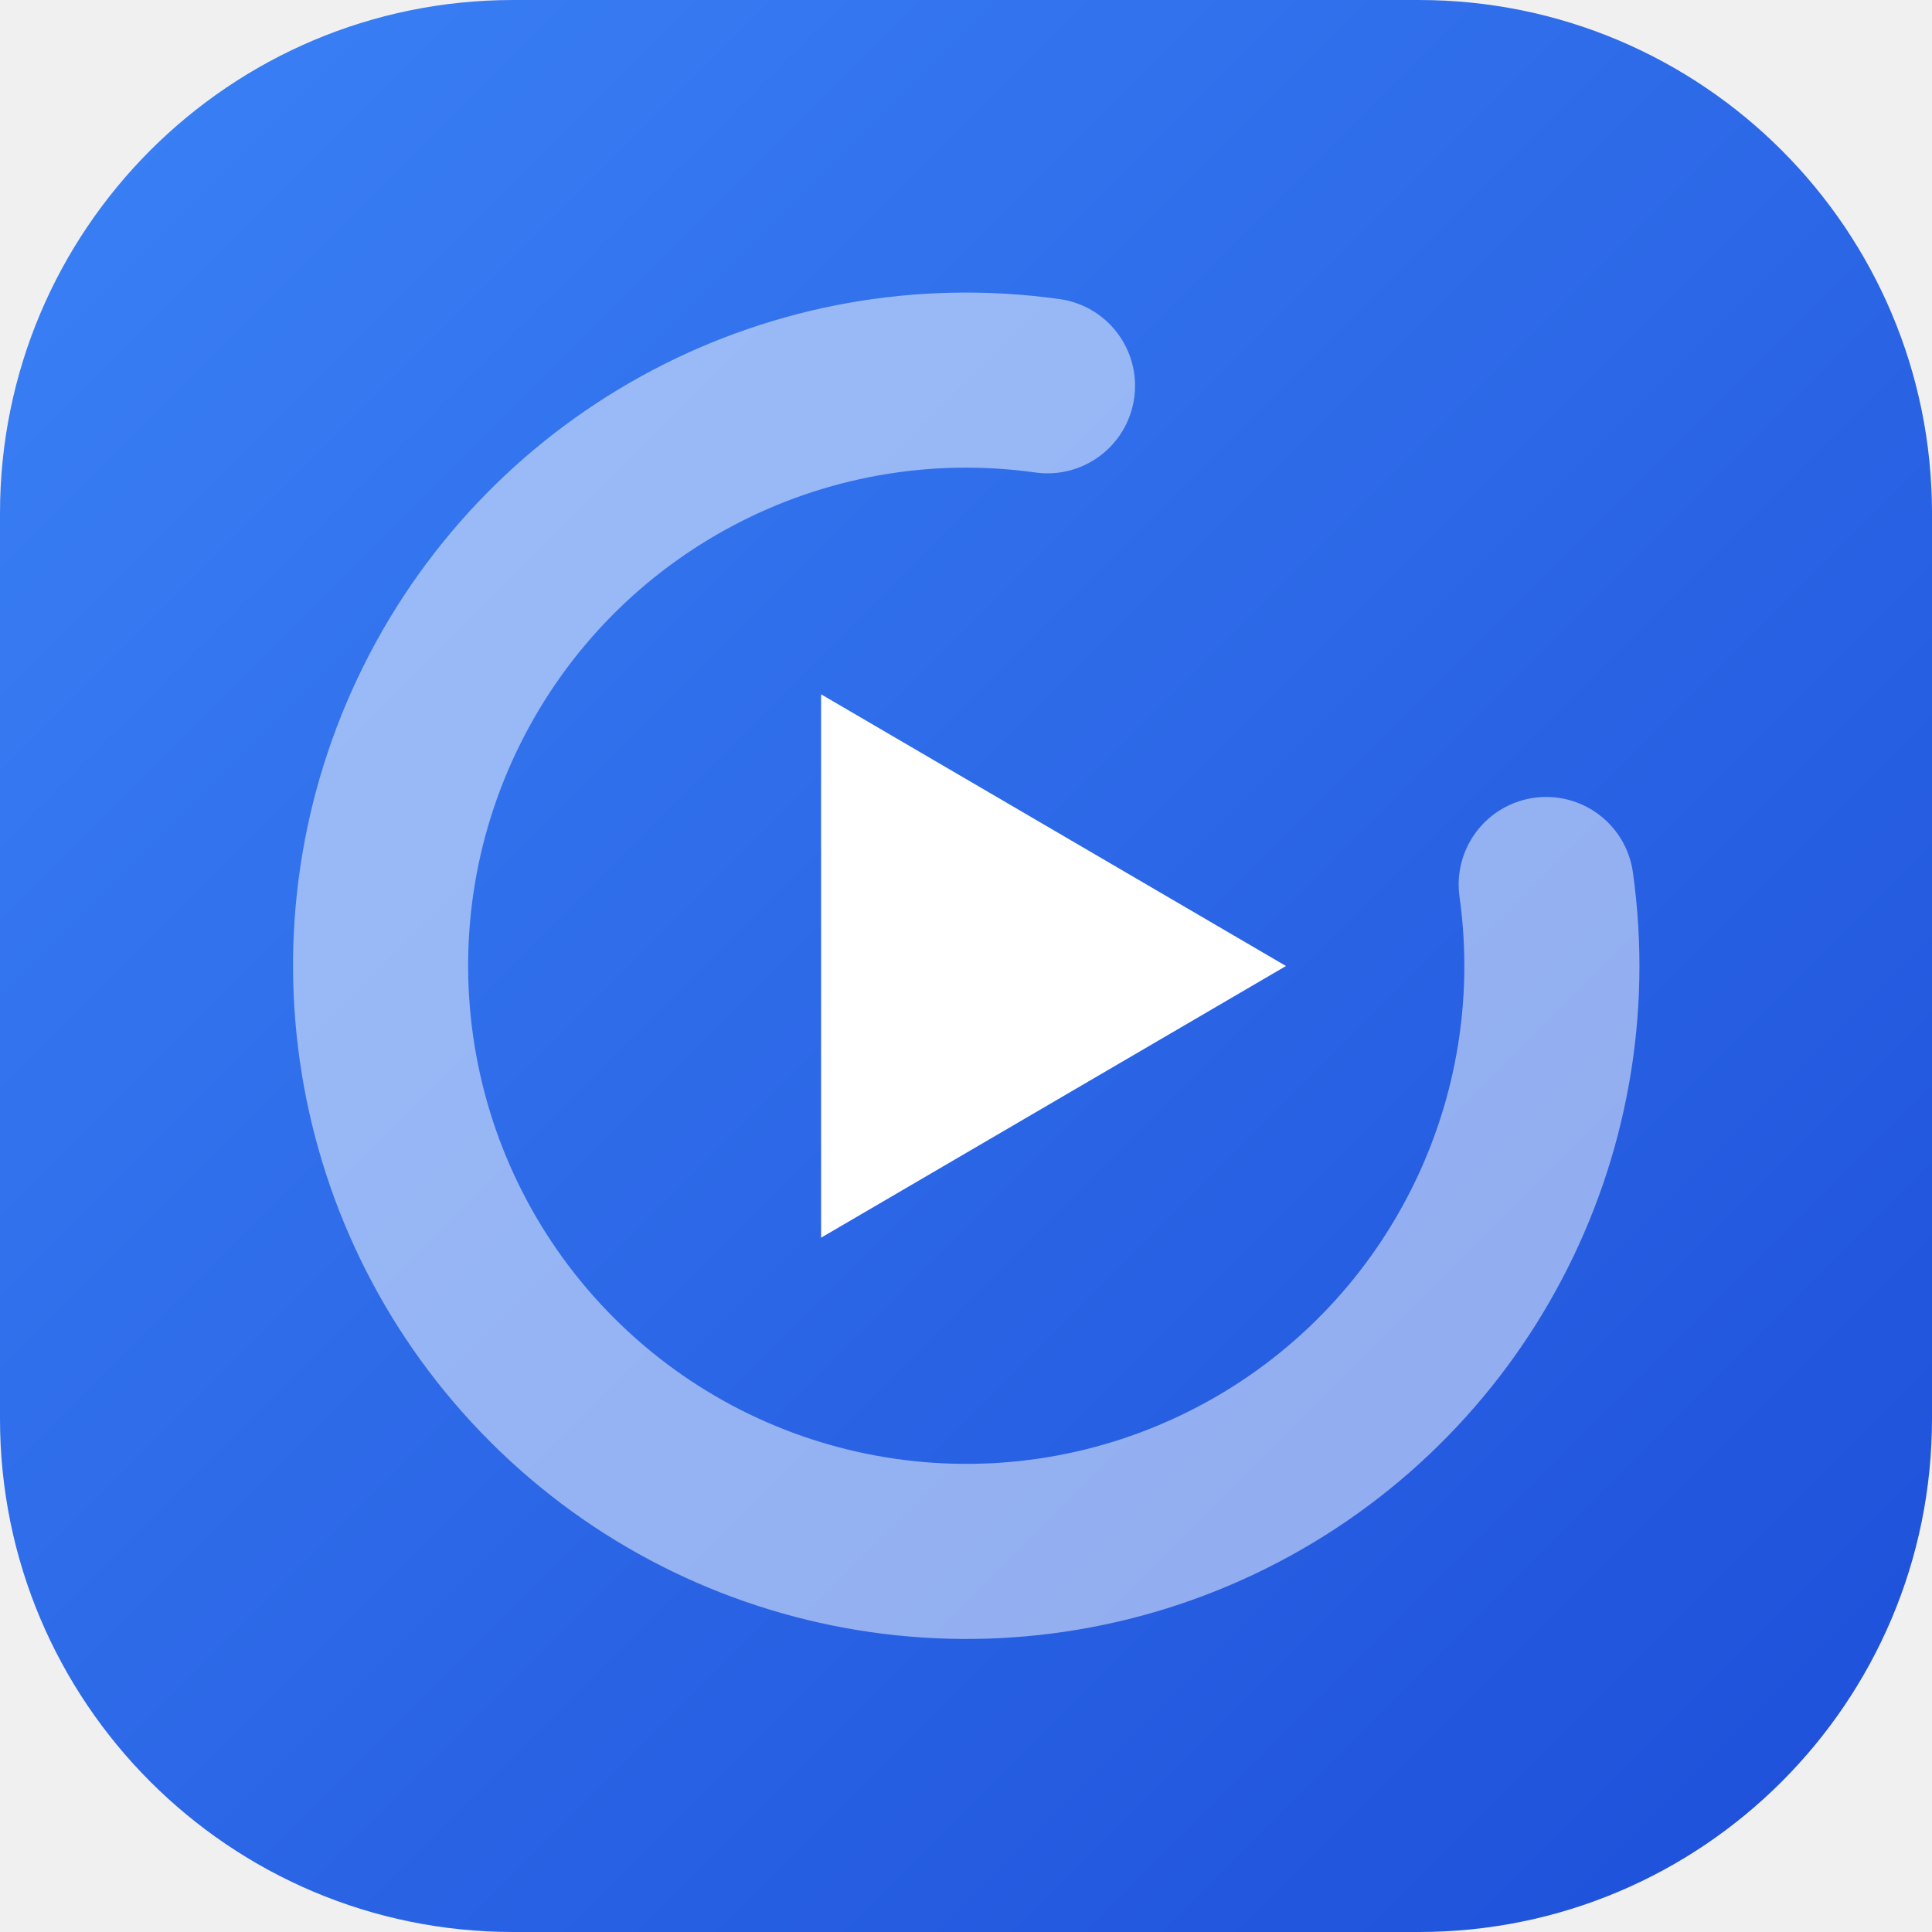
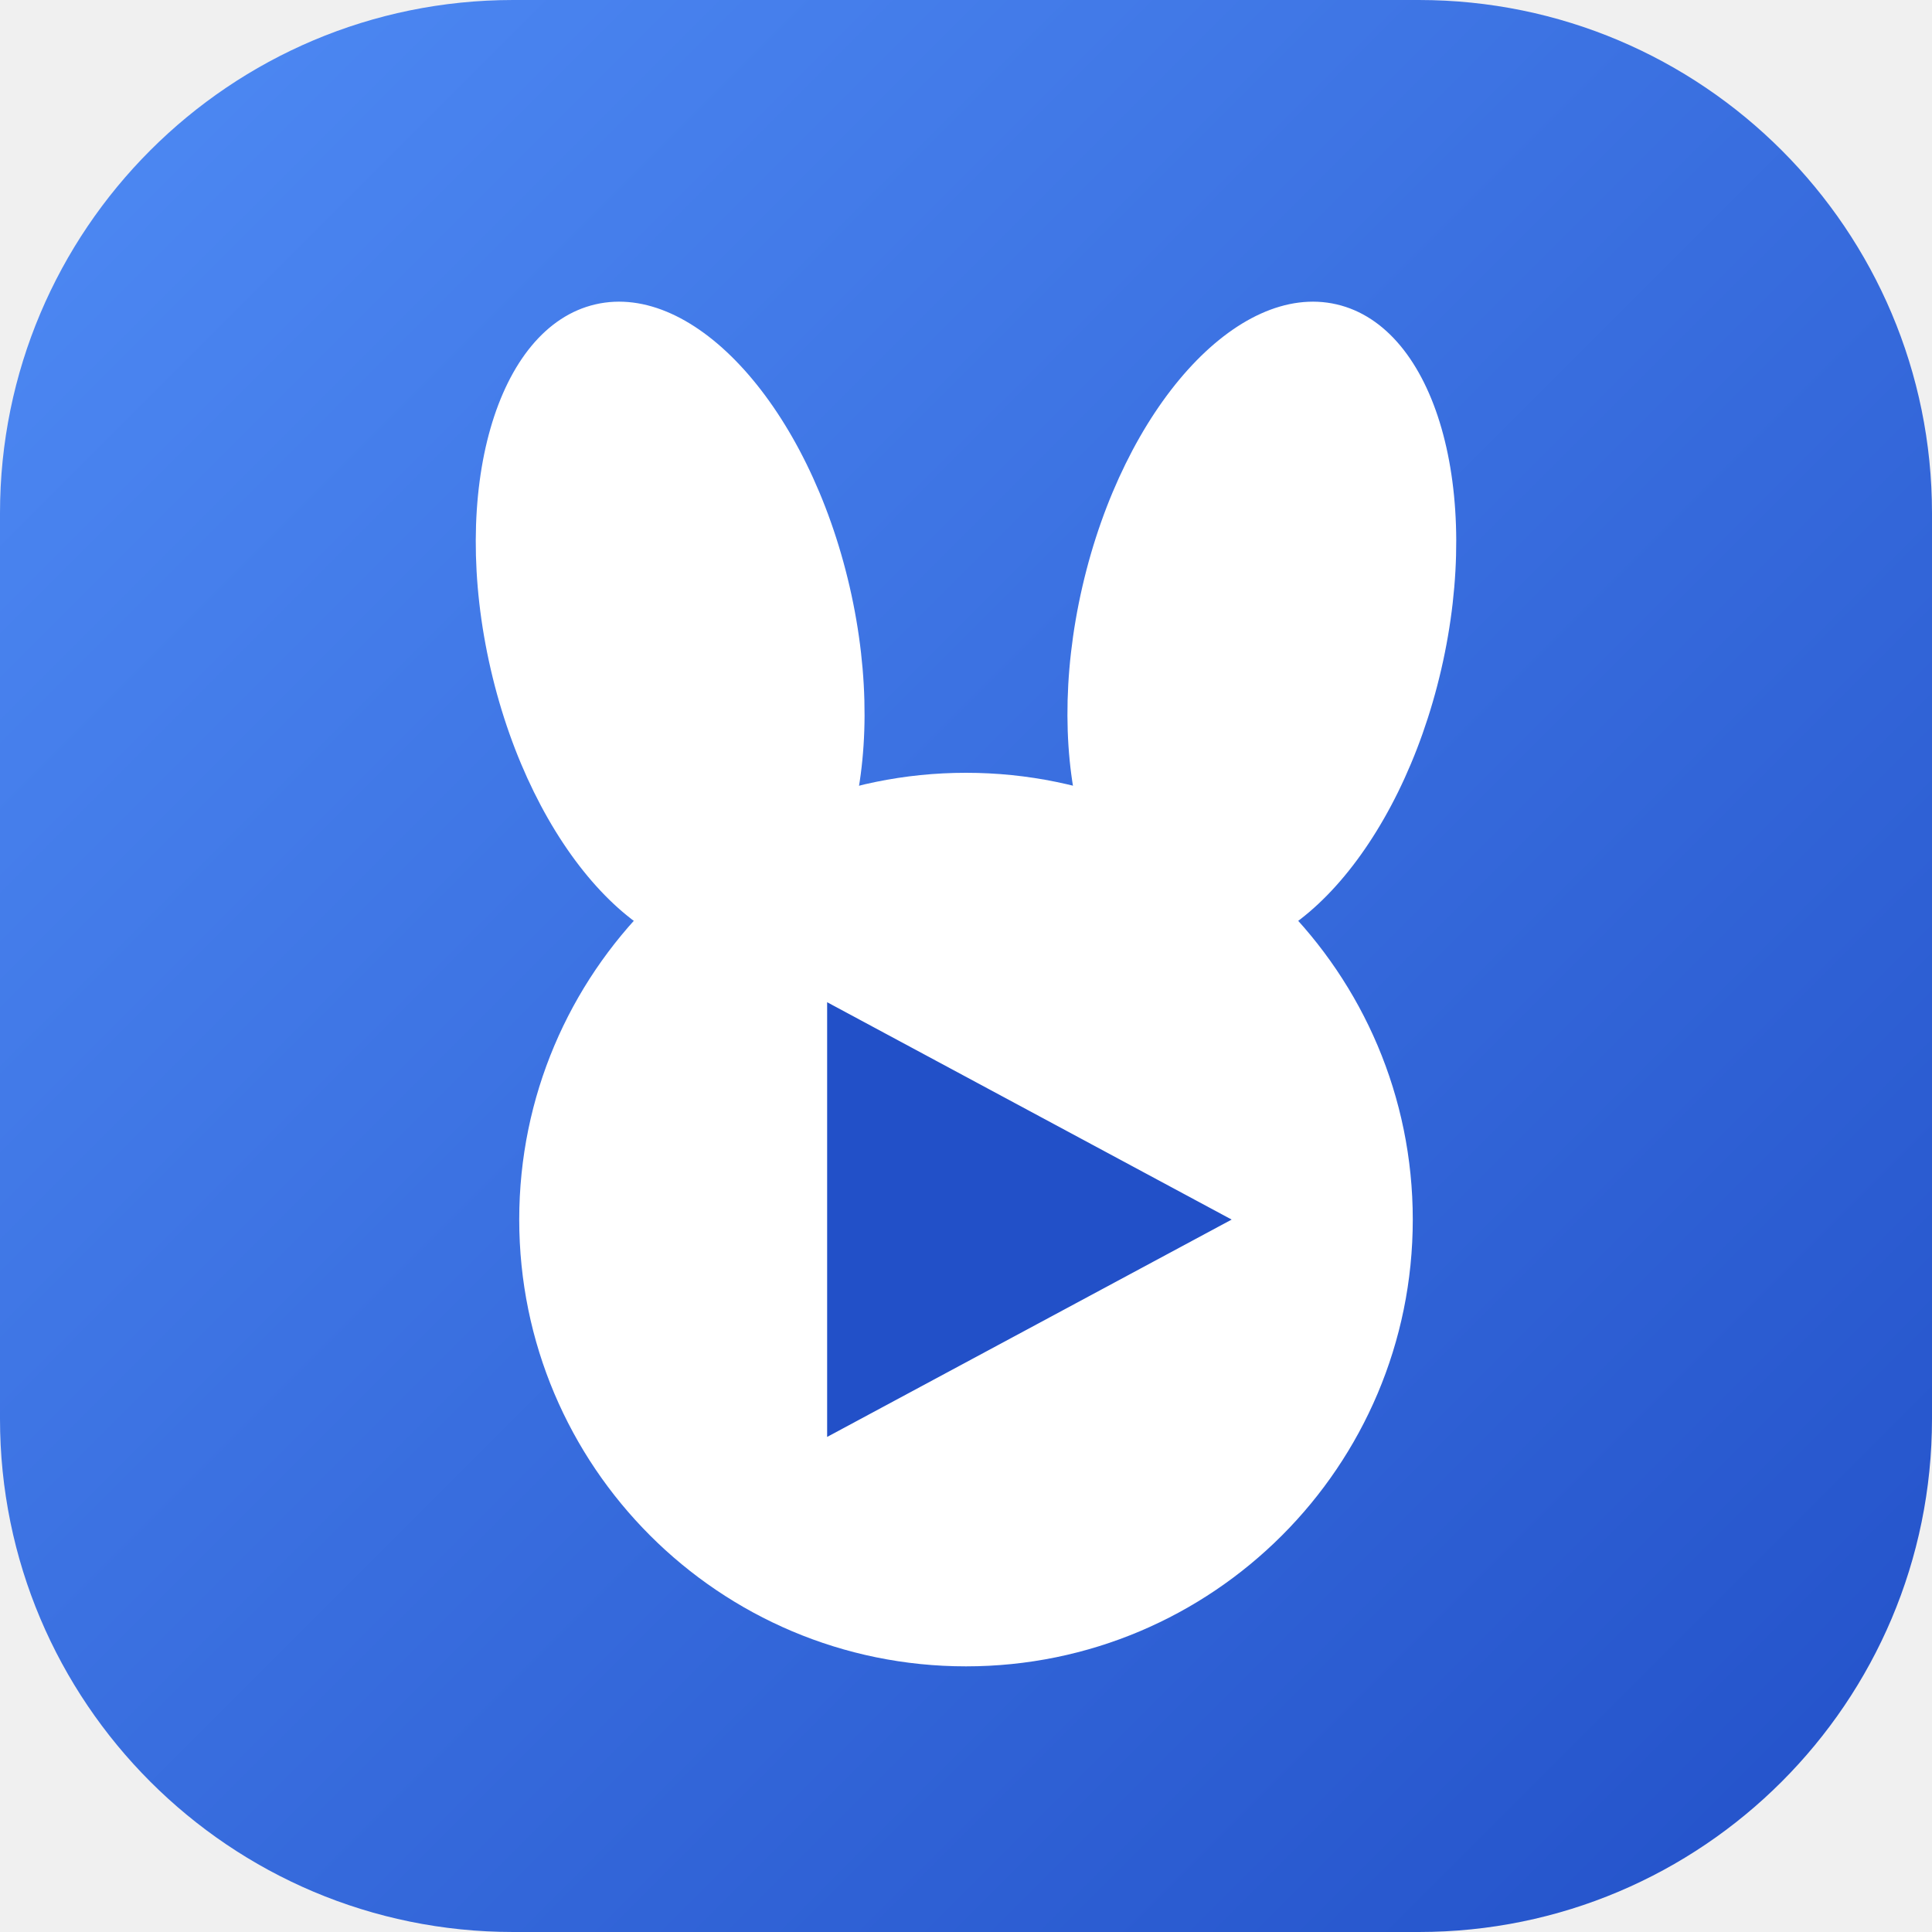
- <svg xmlns="http://www.w3.org/2000/svg" viewBox="0 0 32 32" width="32" height="32" role="img" aria-label="openloom">
+ <svg xmlns="http://www.w3.org/2000/svg" viewBox="0 0 32 32" width="32" height="32" role="img" aria-label="bilby">
  <defs>
-     <linearGradient id="openloom-mark" x1="0" y1="0" x2="1" y2="1">
-       <stop offset="0" stop-color="#3b82f6" />
-       <stop offset="1" stop-color="#1d4ed8" />
+     <linearGradient id="bilby-mark" x1="0" y1="0" x2="1" y2="1">
+       <stop offset="0" stop-color="#4f8bf5" />
+       <stop offset="1" stop-color="#2250c8" />
    </linearGradient>
  </defs>
-   <rect width="32" height="32" rx="8.5" fill="url(#openloom-mark)" />
-   <path d="M25.61 14.65A9.7 9.7 0 1 1 17.35 6.39" fill="none" stroke="#ffffff" stroke-opacity="0.5" stroke-width="2.9" stroke-linecap="round" />
-   <path d="M13.6 11.5 21.3 16l-7.7 4.5z" fill="#ffffff" />
+   <rect width="32" height="32" rx="8.5" fill="url(#bilby-mark)" />
+   <g fill="#ffffff">
+     <ellipse cx="11.1" cy="10.4" rx="3.05" ry="5.5" transform="rotate(-13 11.1 10.4)" />
+     <ellipse cx="20.9" cy="10.4" rx="3.05" ry="5.5" transform="rotate(13 20.9 10.4)" />
+     <circle cx="16" cy="20.2" r="7.4" />
+   </g>
+   <path d="M13.7 16.6 20.4 20.2l-6.7 3.6z" fill="#2250c8" />
</svg>
